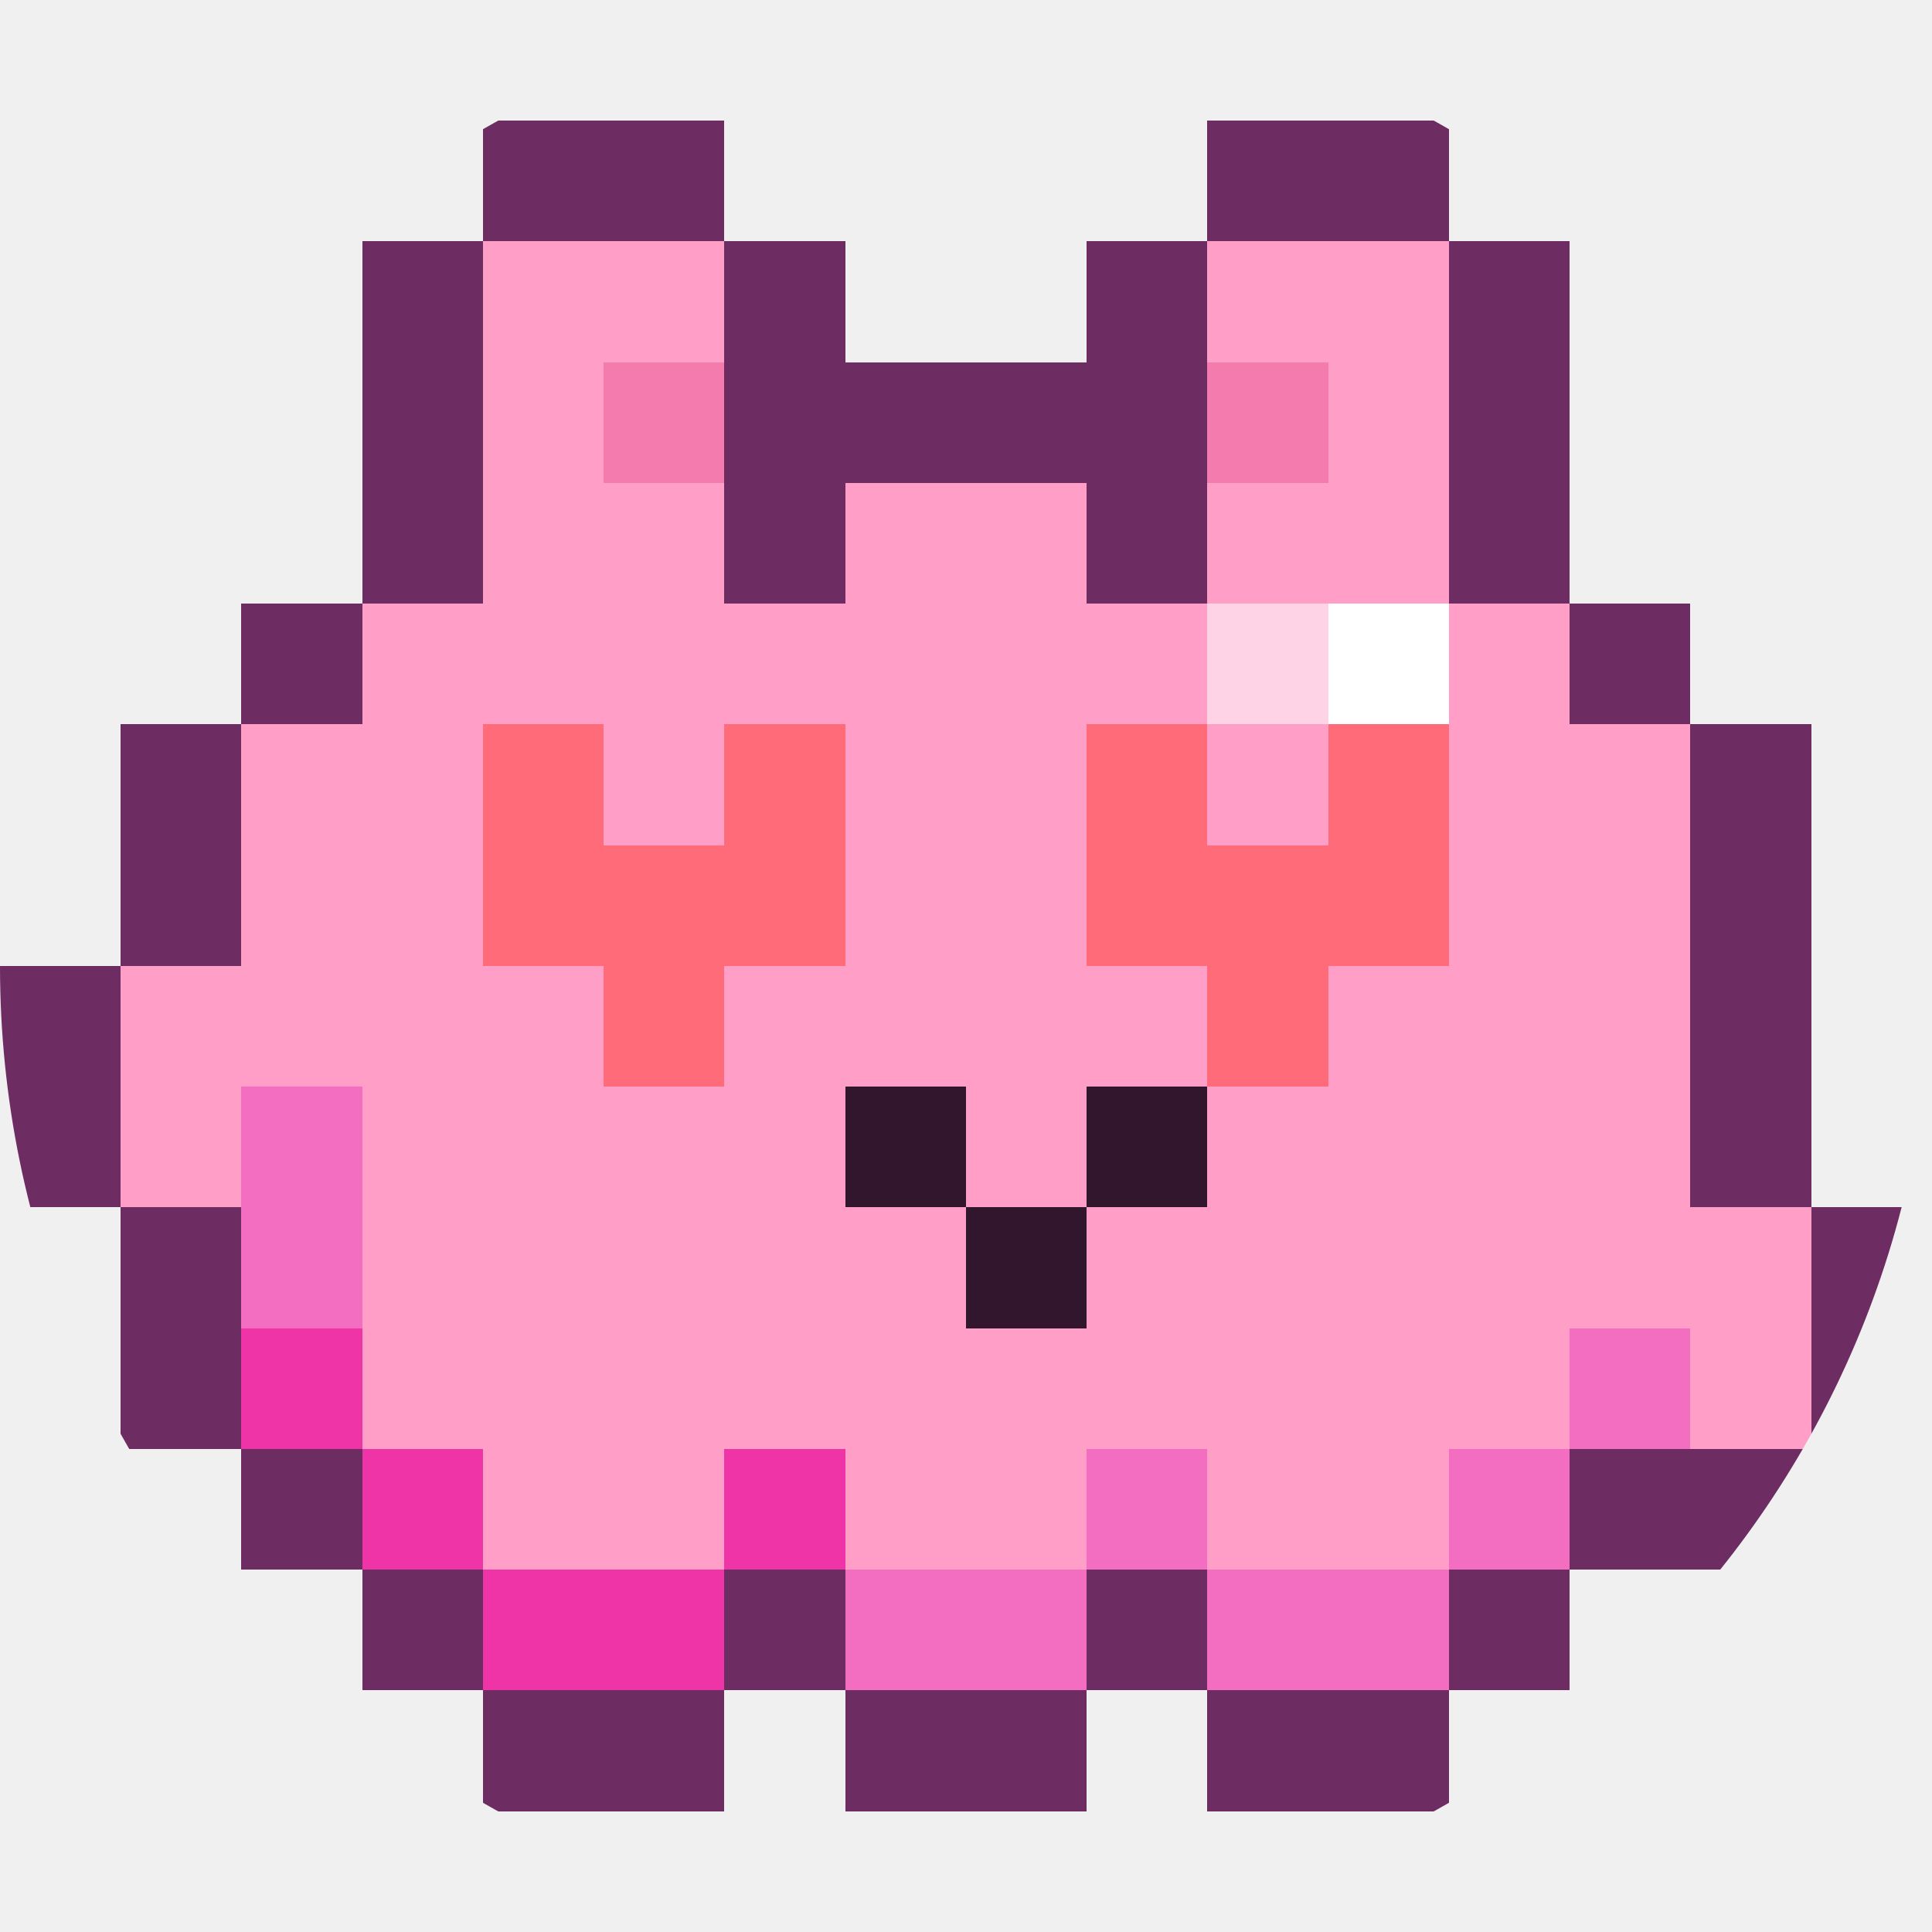
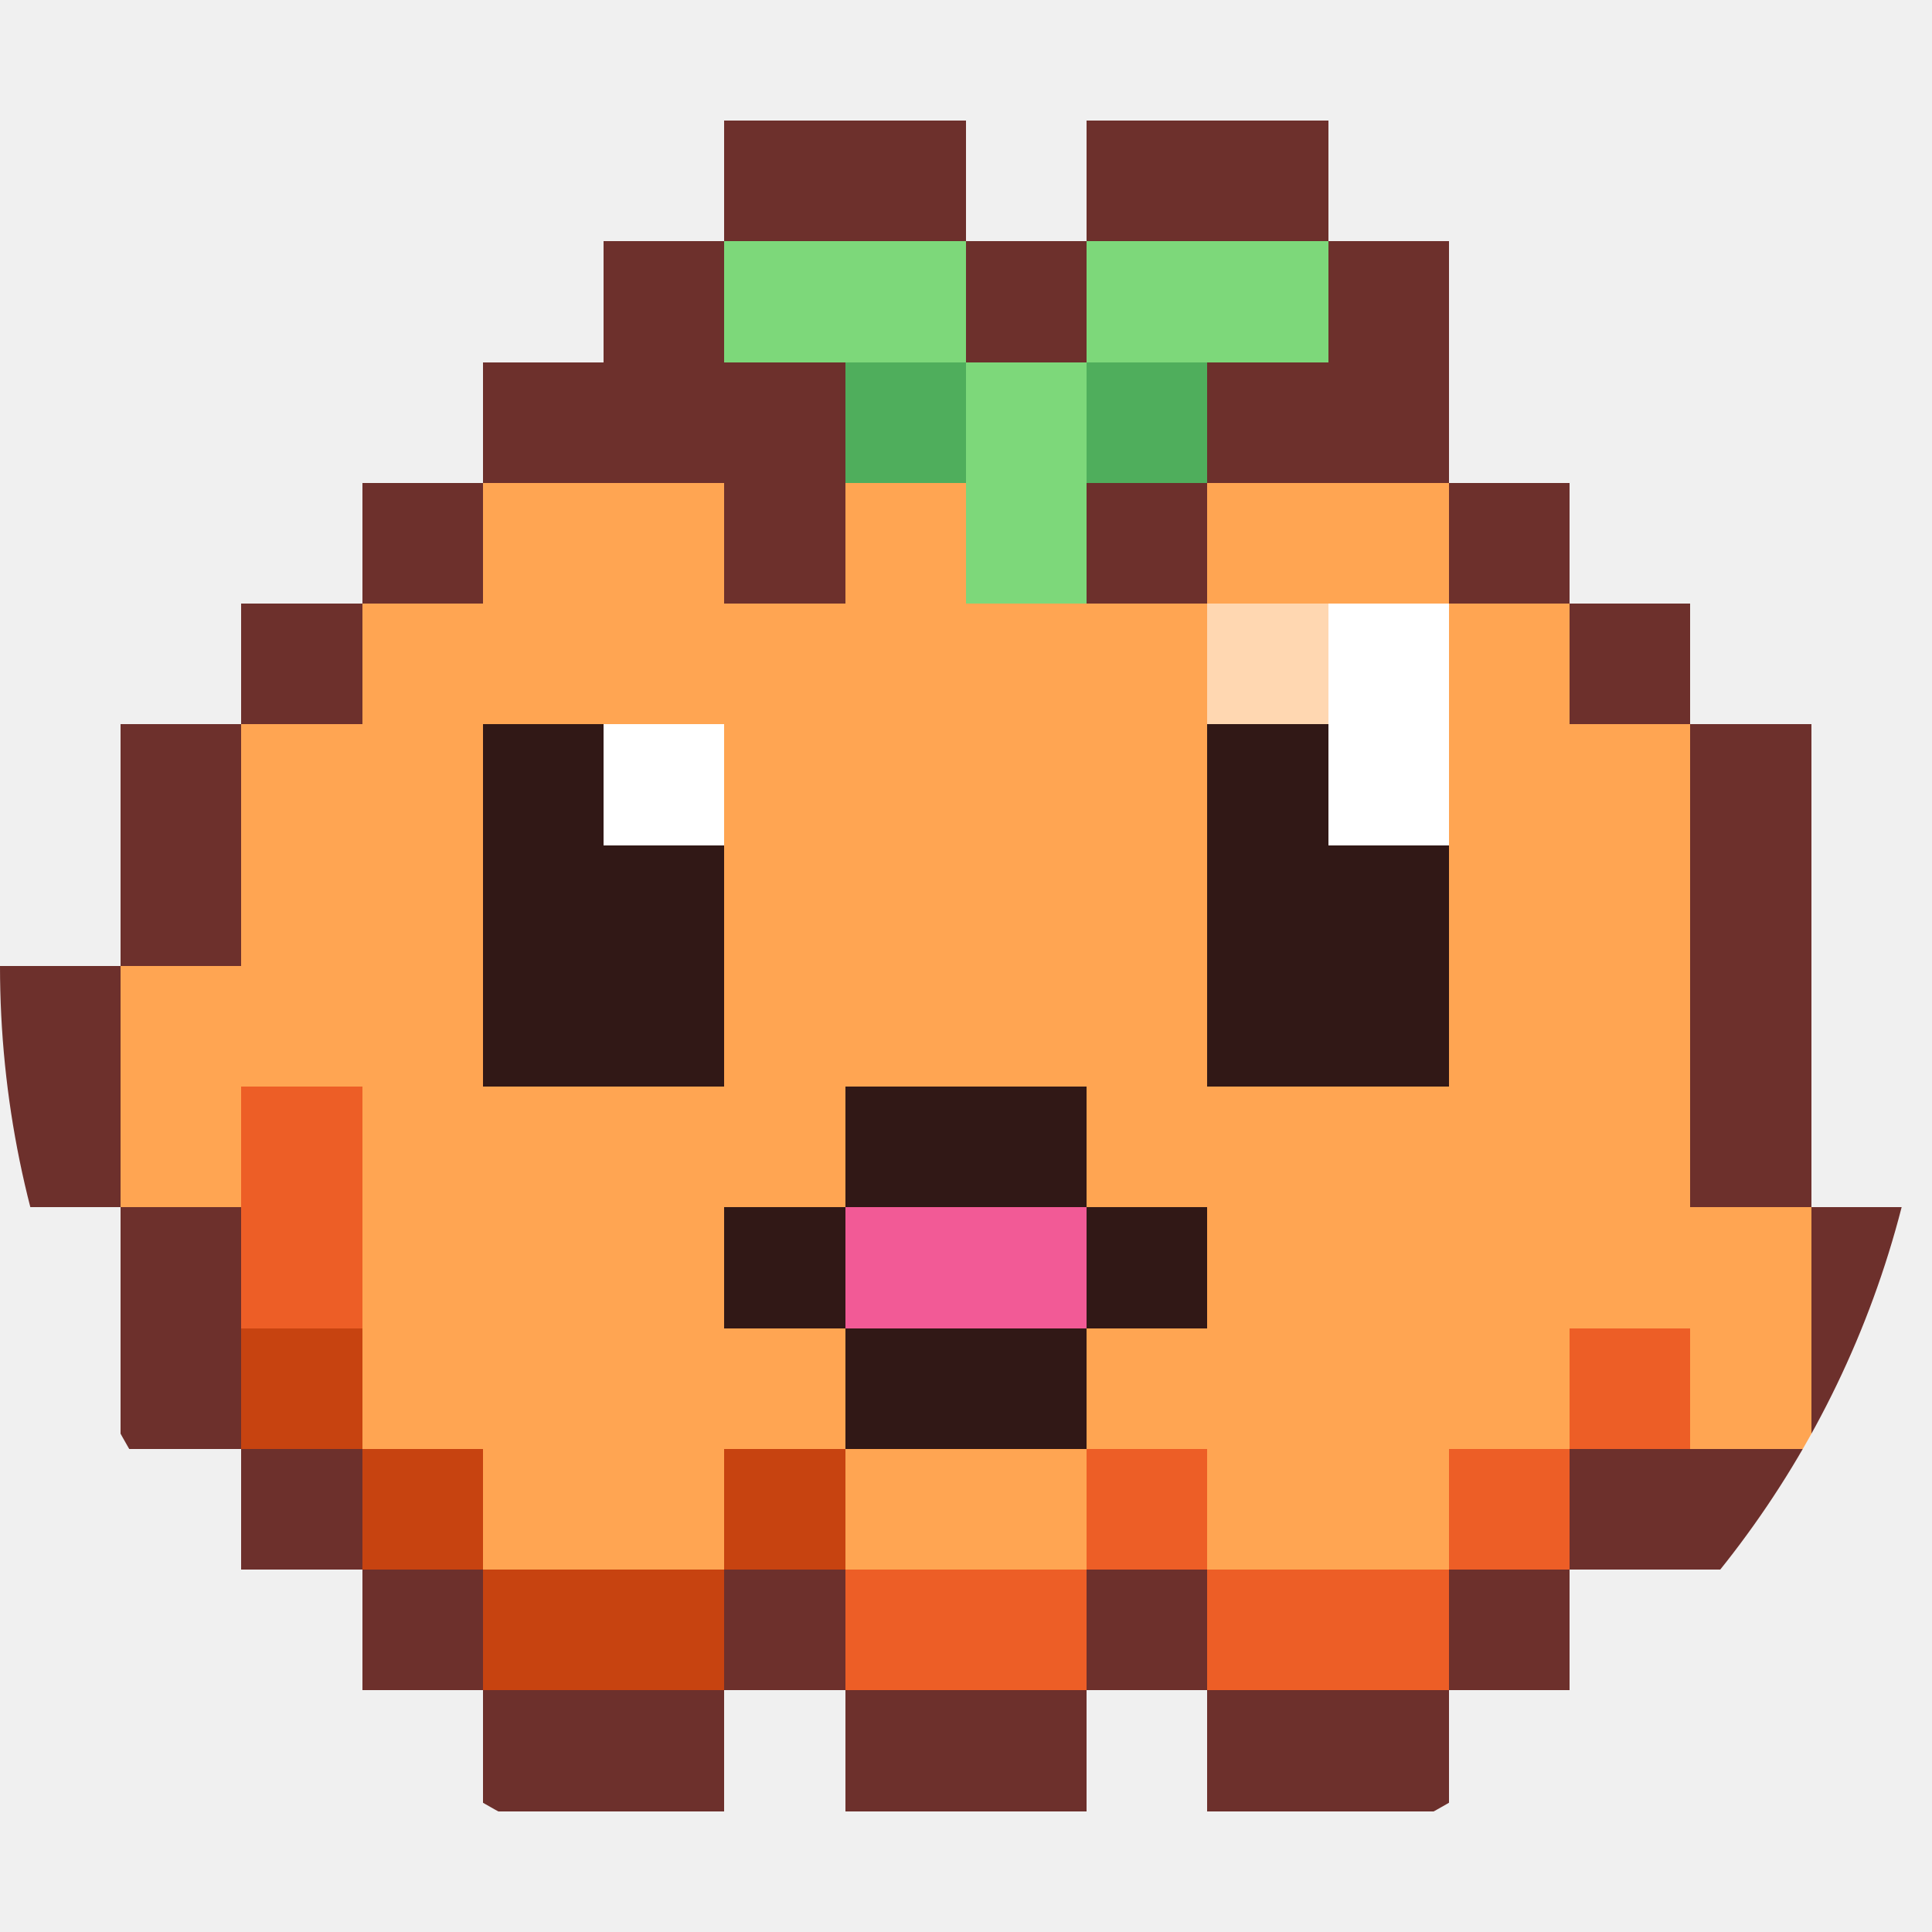
<svg xmlns="http://www.w3.org/2000/svg" width="128" height="128" viewBox="0 0 128 128" shape-rendering="crispEdges" role="presentation" aria-hidden="true">
  <defs>
    <clipPath id="clip">
      <circle cx="64" cy="64" r="64" />
    </clipPath>
  </defs>
  <g clip-path="url(#clip)">
-     <rect x="32" y="8" width="16" height="8" fill="#6D2C62" />
-     <rect x="80" y="8" width="16" height="8" fill="#6D2C62" />
-     <rect x="24" y="16" width="8" height="8" fill="#6D2C62" />
-     <rect x="32" y="16" width="16" height="8" fill="#FF9EC7" />
-     <rect x="48" y="16" width="8" height="8" fill="#6D2C62" />
-     <rect x="72" y="16" width="8" height="8" fill="#6D2C62" />
-     <rect x="80" y="16" width="16" height="8" fill="#FF9EC7" />
-     <rect x="96" y="16" width="8" height="8" fill="#6D2C62" />
-     <rect x="24" y="24" width="8" height="8" fill="#6D2C62" />
-     <rect x="32" y="24" width="8" height="8" fill="#FF9EC7" />
-     <rect x="40" y="24" width="8" height="8" fill="#F47BAE" />
-     <rect x="48" y="24" width="32" height="8" fill="#6D2C62" />
-     <rect x="80" y="24" width="8" height="8" fill="#F47BAE" />
-     <rect x="88" y="24" width="8" height="8" fill="#FF9EC7" />
-     <rect x="96" y="24" width="8" height="8" fill="#6D2C62" />
-     <rect x="24" y="32" width="8" height="8" fill="#6D2C62" />
-     <rect x="32" y="32" width="16" height="8" fill="#FF9EC7" />
-     <rect x="48" y="32" width="8" height="8" fill="#6D2C62" />
-     <rect x="56" y="32" width="16" height="8" fill="#FF9EC7" />
-     <rect x="72" y="32" width="8" height="8" fill="#6D2C62" />
-     <rect x="80" y="32" width="16" height="8" fill="#FF9EC7" />
-     <rect x="96" y="32" width="8" height="8" fill="#6D2C62" />
-     <rect x="16" y="40" width="8" height="8" fill="#6D2C62" />
-     <rect x="24" y="40" width="56" height="8" fill="#FF9EC7" />
-     <rect x="80" y="40" width="8" height="8" fill="#FFD3E6" />
+     <rect x="48" y="8" width="16" height="8" fill="#6D302C" />
+     <rect x="72" y="8" width="16" height="8" fill="#6D302C" />
+     <rect x="40" y="16" width="8" height="8" fill="#6D302C" />
+     <rect x="48" y="16" width="16" height="8" fill="#7DD87A" />
+     <rect x="64" y="16" width="8" height="8" fill="#6D302C" />
+     <rect x="72" y="16" width="16" height="8" fill="#7DD87A" />
+     <rect x="88" y="16" width="8" height="8" fill="#6D302C" />
+     <rect x="32" y="24" width="24" height="8" fill="#6D302C" />
+     <rect x="56" y="24" width="8" height="8" fill="#4FAE5C" />
+     <rect x="64" y="24" width="8" height="8" fill="#7DD87A" />
+     <rect x="72" y="24" width="8" height="8" fill="#4FAE5C" />
+     <rect x="80" y="24" width="16" height="8" fill="#6D302C" />
+     <rect x="24" y="32" width="8" height="8" fill="#6D302C" />
+     <rect x="32" y="32" width="16" height="8" fill="#FFA552" />
+     <rect x="48" y="32" width="8" height="8" fill="#6D302C" />
+     <rect x="56" y="32" width="8" height="8" fill="#FFA552" />
+     <rect x="64" y="32" width="8" height="8" fill="#7DD87A" />
+     <rect x="72" y="32" width="8" height="8" fill="#6D302C" />
+     <rect x="80" y="32" width="16" height="8" fill="#FFA552" />
+     <rect x="96" y="32" width="8" height="8" fill="#6D302C" />
+     <rect x="16" y="40" width="8" height="8" fill="#6D302C" />
+     <rect x="24" y="40" width="56" height="8" fill="#FFA552" />
+     <rect x="80" y="40" width="8" height="8" fill="#FFD7B1" />
    <rect x="88" y="40" width="8" height="8" fill="#FFFFFF" />
-     <rect x="96" y="40" width="8" height="8" fill="#FF9EC7" />
-     <rect x="104" y="40" width="8" height="8" fill="#6D2C62" />
-     <rect x="8" y="48" width="8" height="8" fill="#6D2C62" />
-     <rect x="16" y="48" width="16" height="8" fill="#FF9EC7" />
-     <rect x="32" y="48" width="8" height="8" fill="#FF6B78" />
-     <rect x="40" y="48" width="8" height="8" fill="#FF9EC7" />
-     <rect x="48" y="48" width="8" height="8" fill="#FF6B78" />
-     <rect x="56" y="48" width="16" height="8" fill="#FF9EC7" />
-     <rect x="72" y="48" width="8" height="8" fill="#FF6B78" />
-     <rect x="80" y="48" width="8" height="8" fill="#FF9EC7" />
-     <rect x="88" y="48" width="8" height="8" fill="#FF6B78" />
-     <rect x="96" y="48" width="16" height="8" fill="#FF9EC7" />
-     <rect x="112" y="48" width="8" height="8" fill="#6D2C62" />
-     <rect x="8" y="56" width="8" height="8" fill="#6D2C62" />
-     <rect x="16" y="56" width="16" height="8" fill="#FF9EC7" />
-     <rect x="32" y="56" width="24" height="8" fill="#FF6B78" />
-     <rect x="56" y="56" width="16" height="8" fill="#FF9EC7" />
-     <rect x="72" y="56" width="24" height="8" fill="#FF6B78" />
-     <rect x="96" y="56" width="16" height="8" fill="#FF9EC7" />
-     <rect x="112" y="56" width="8" height="8" fill="#6D2C62" />
-     <rect x="0" y="64" width="8" height="8" fill="#6D2C62" />
-     <rect x="8" y="64" width="32" height="8" fill="#FF9EC7" />
-     <rect x="40" y="64" width="8" height="8" fill="#FF6B78" />
-     <rect x="48" y="64" width="32" height="8" fill="#FF9EC7" />
-     <rect x="80" y="64" width="8" height="8" fill="#FF6B78" />
-     <rect x="88" y="64" width="24" height="8" fill="#FF9EC7" />
-     <rect x="112" y="64" width="8" height="8" fill="#6D2C62" />
-     <rect x="0" y="72" width="8" height="8" fill="#6D2C62" />
-     <rect x="8" y="72" width="8" height="8" fill="#FF9EC7" />
-     <rect x="16" y="72" width="8" height="8" fill="#F36DC0" />
-     <rect x="24" y="72" width="32" height="8" fill="#FF9EC7" />
-     <rect x="56" y="72" width="8" height="8" fill="#31162D" />
-     <rect x="64" y="72" width="8" height="8" fill="#FF9EC7" />
-     <rect x="72" y="72" width="8" height="8" fill="#31162D" />
-     <rect x="80" y="72" width="32" height="8" fill="#FF9EC7" />
-     <rect x="112" y="72" width="8" height="8" fill="#6D2C62" />
-     <rect x="8" y="80" width="8" height="8" fill="#6D2C62" />
-     <rect x="16" y="80" width="8" height="8" fill="#F36DC0" />
-     <rect x="24" y="80" width="40" height="8" fill="#FF9EC7" />
-     <rect x="64" y="80" width="8" height="8" fill="#31162D" />
-     <rect x="72" y="80" width="48" height="8" fill="#FF9EC7" />
-     <rect x="120" y="80" width="8" height="8" fill="#6D2C62" />
-     <rect x="8" y="88" width="8" height="8" fill="#6D2C62" />
-     <rect x="16" y="88" width="8" height="8" fill="#EF34A8" />
-     <rect x="24" y="88" width="80" height="8" fill="#FF9EC7" />
-     <rect x="104" y="88" width="8" height="8" fill="#F36DC0" />
-     <rect x="112" y="88" width="8" height="8" fill="#FF9EC7" />
-     <rect x="120" y="88" width="8" height="8" fill="#6D2C62" />
-     <rect x="16" y="96" width="8" height="8" fill="#6D2C62" />
-     <rect x="24" y="96" width="8" height="8" fill="#EF34A8" />
-     <rect x="32" y="96" width="16" height="8" fill="#FF9EC7" />
-     <rect x="48" y="96" width="8" height="8" fill="#EF34A8" />
-     <rect x="56" y="96" width="16" height="8" fill="#FF9EC7" />
-     <rect x="72" y="96" width="8" height="8" fill="#F36DC0" />
-     <rect x="80" y="96" width="16" height="8" fill="#FF9EC7" />
-     <rect x="96" y="96" width="8" height="8" fill="#F36DC0" />
-     <rect x="104" y="96" width="16" height="8" fill="#6D2C62" />
-     <rect x="24" y="104" width="8" height="8" fill="#6D2C62" />
-     <rect x="32" y="104" width="16" height="8" fill="#EF34A8" />
-     <rect x="48" y="104" width="8" height="8" fill="#6D2C62" />
-     <rect x="56" y="104" width="16" height="8" fill="#F36DC0" />
-     <rect x="72" y="104" width="8" height="8" fill="#6D2C62" />
-     <rect x="80" y="104" width="16" height="8" fill="#F36DC0" />
-     <rect x="96" y="104" width="8" height="8" fill="#6D2C62" />
-     <rect x="32" y="112" width="16" height="8" fill="#6D2C62" />
-     <rect x="56" y="112" width="16" height="8" fill="#6D2C62" />
-     <rect x="80" y="112" width="16" height="8" fill="#6D2C62" />
+     <rect x="96" y="40" width="8" height="8" fill="#FFA552" />
+     <rect x="104" y="40" width="8" height="8" fill="#6D302C" />
+     <rect x="8" y="48" width="8" height="8" fill="#6D302C" />
+     <rect x="16" y="48" width="16" height="8" fill="#FFA552" />
+     <rect x="32" y="48" width="8" height="8" fill="#311816" />
+     <rect x="40" y="48" width="8" height="8" fill="#FFFFFF" />
+     <rect x="48" y="48" width="32" height="8" fill="#FFA552" />
+     <rect x="80" y="48" width="8" height="8" fill="#311816" />
+     <rect x="88" y="48" width="8" height="8" fill="#FFFFFF" />
+     <rect x="96" y="48" width="16" height="8" fill="#FFA552" />
+     <rect x="112" y="48" width="8" height="8" fill="#6D302C" />
+     <rect x="8" y="56" width="8" height="8" fill="#6D302C" />
+     <rect x="16" y="56" width="16" height="8" fill="#FFA552" />
+     <rect x="32" y="56" width="16" height="8" fill="#311816" />
+     <rect x="48" y="56" width="32" height="8" fill="#FFA552" />
+     <rect x="80" y="56" width="16" height="8" fill="#311816" />
+     <rect x="96" y="56" width="16" height="8" fill="#FFA552" />
+     <rect x="112" y="56" width="8" height="8" fill="#6D302C" />
+     <rect x="0" y="64" width="8" height="8" fill="#6D302C" />
+     <rect x="8" y="64" width="24" height="8" fill="#FFA552" />
+     <rect x="32" y="64" width="16" height="8" fill="#311816" />
+     <rect x="48" y="64" width="32" height="8" fill="#FFA552" />
+     <rect x="80" y="64" width="16" height="8" fill="#311816" />
+     <rect x="96" y="64" width="16" height="8" fill="#FFA552" />
+     <rect x="112" y="64" width="8" height="8" fill="#6D302C" />
+     <rect x="0" y="72" width="8" height="8" fill="#6D302C" />
+     <rect x="8" y="72" width="8" height="8" fill="#FFA552" />
+     <rect x="16" y="72" width="8" height="8" fill="#ED5E26" />
+     <rect x="24" y="72" width="32" height="8" fill="#FFA552" />
+     <rect x="56" y="72" width="16" height="8" fill="#311816" />
+     <rect x="72" y="72" width="40" height="8" fill="#FFA552" />
+     <rect x="112" y="72" width="8" height="8" fill="#6D302C" />
+     <rect x="8" y="80" width="8" height="8" fill="#6D302C" />
+     <rect x="16" y="80" width="8" height="8" fill="#ED5E26" />
+     <rect x="24" y="80" width="24" height="8" fill="#FFA552" />
+     <rect x="48" y="80" width="8" height="8" fill="#311816" />
+     <rect x="56" y="80" width="16" height="8" fill="#F25A96" />
+     <rect x="72" y="80" width="8" height="8" fill="#311816" />
+     <rect x="80" y="80" width="40" height="8" fill="#FFA552" />
+     <rect x="120" y="80" width="8" height="8" fill="#6D302C" />
+     <rect x="8" y="88" width="8" height="8" fill="#6D302C" />
+     <rect x="16" y="88" width="8" height="8" fill="#C74310" />
+     <rect x="24" y="88" width="32" height="8" fill="#FFA552" />
+     <rect x="56" y="88" width="16" height="8" fill="#311816" />
+     <rect x="72" y="88" width="32" height="8" fill="#FFA552" />
+     <rect x="104" y="88" width="8" height="8" fill="#ED5E26" />
+     <rect x="112" y="88" width="8" height="8" fill="#FFA552" />
+     <rect x="120" y="88" width="8" height="8" fill="#6D302C" />
+     <rect x="16" y="96" width="8" height="8" fill="#6D302C" />
+     <rect x="24" y="96" width="8" height="8" fill="#C74310" />
+     <rect x="32" y="96" width="16" height="8" fill="#FFA552" />
+     <rect x="48" y="96" width="8" height="8" fill="#C74310" />
+     <rect x="56" y="96" width="16" height="8" fill="#FFA552" />
+     <rect x="72" y="96" width="8" height="8" fill="#ED5E26" />
+     <rect x="80" y="96" width="16" height="8" fill="#FFA552" />
+     <rect x="96" y="96" width="8" height="8" fill="#ED5E26" />
+     <rect x="104" y="96" width="16" height="8" fill="#6D302C" />
+     <rect x="24" y="104" width="8" height="8" fill="#6D302C" />
+     <rect x="32" y="104" width="16" height="8" fill="#C74310" />
+     <rect x="48" y="104" width="8" height="8" fill="#6D302C" />
+     <rect x="56" y="104" width="16" height="8" fill="#ED5E26" />
+     <rect x="72" y="104" width="8" height="8" fill="#6D302C" />
+     <rect x="80" y="104" width="16" height="8" fill="#ED5E26" />
+     <rect x="96" y="104" width="8" height="8" fill="#6D302C" />
+     <rect x="32" y="112" width="16" height="8" fill="#6D302C" />
+     <rect x="56" y="112" width="16" height="8" fill="#6D302C" />
+     <rect x="80" y="112" width="16" height="8" fill="#6D302C" />
  </g>
</svg>
